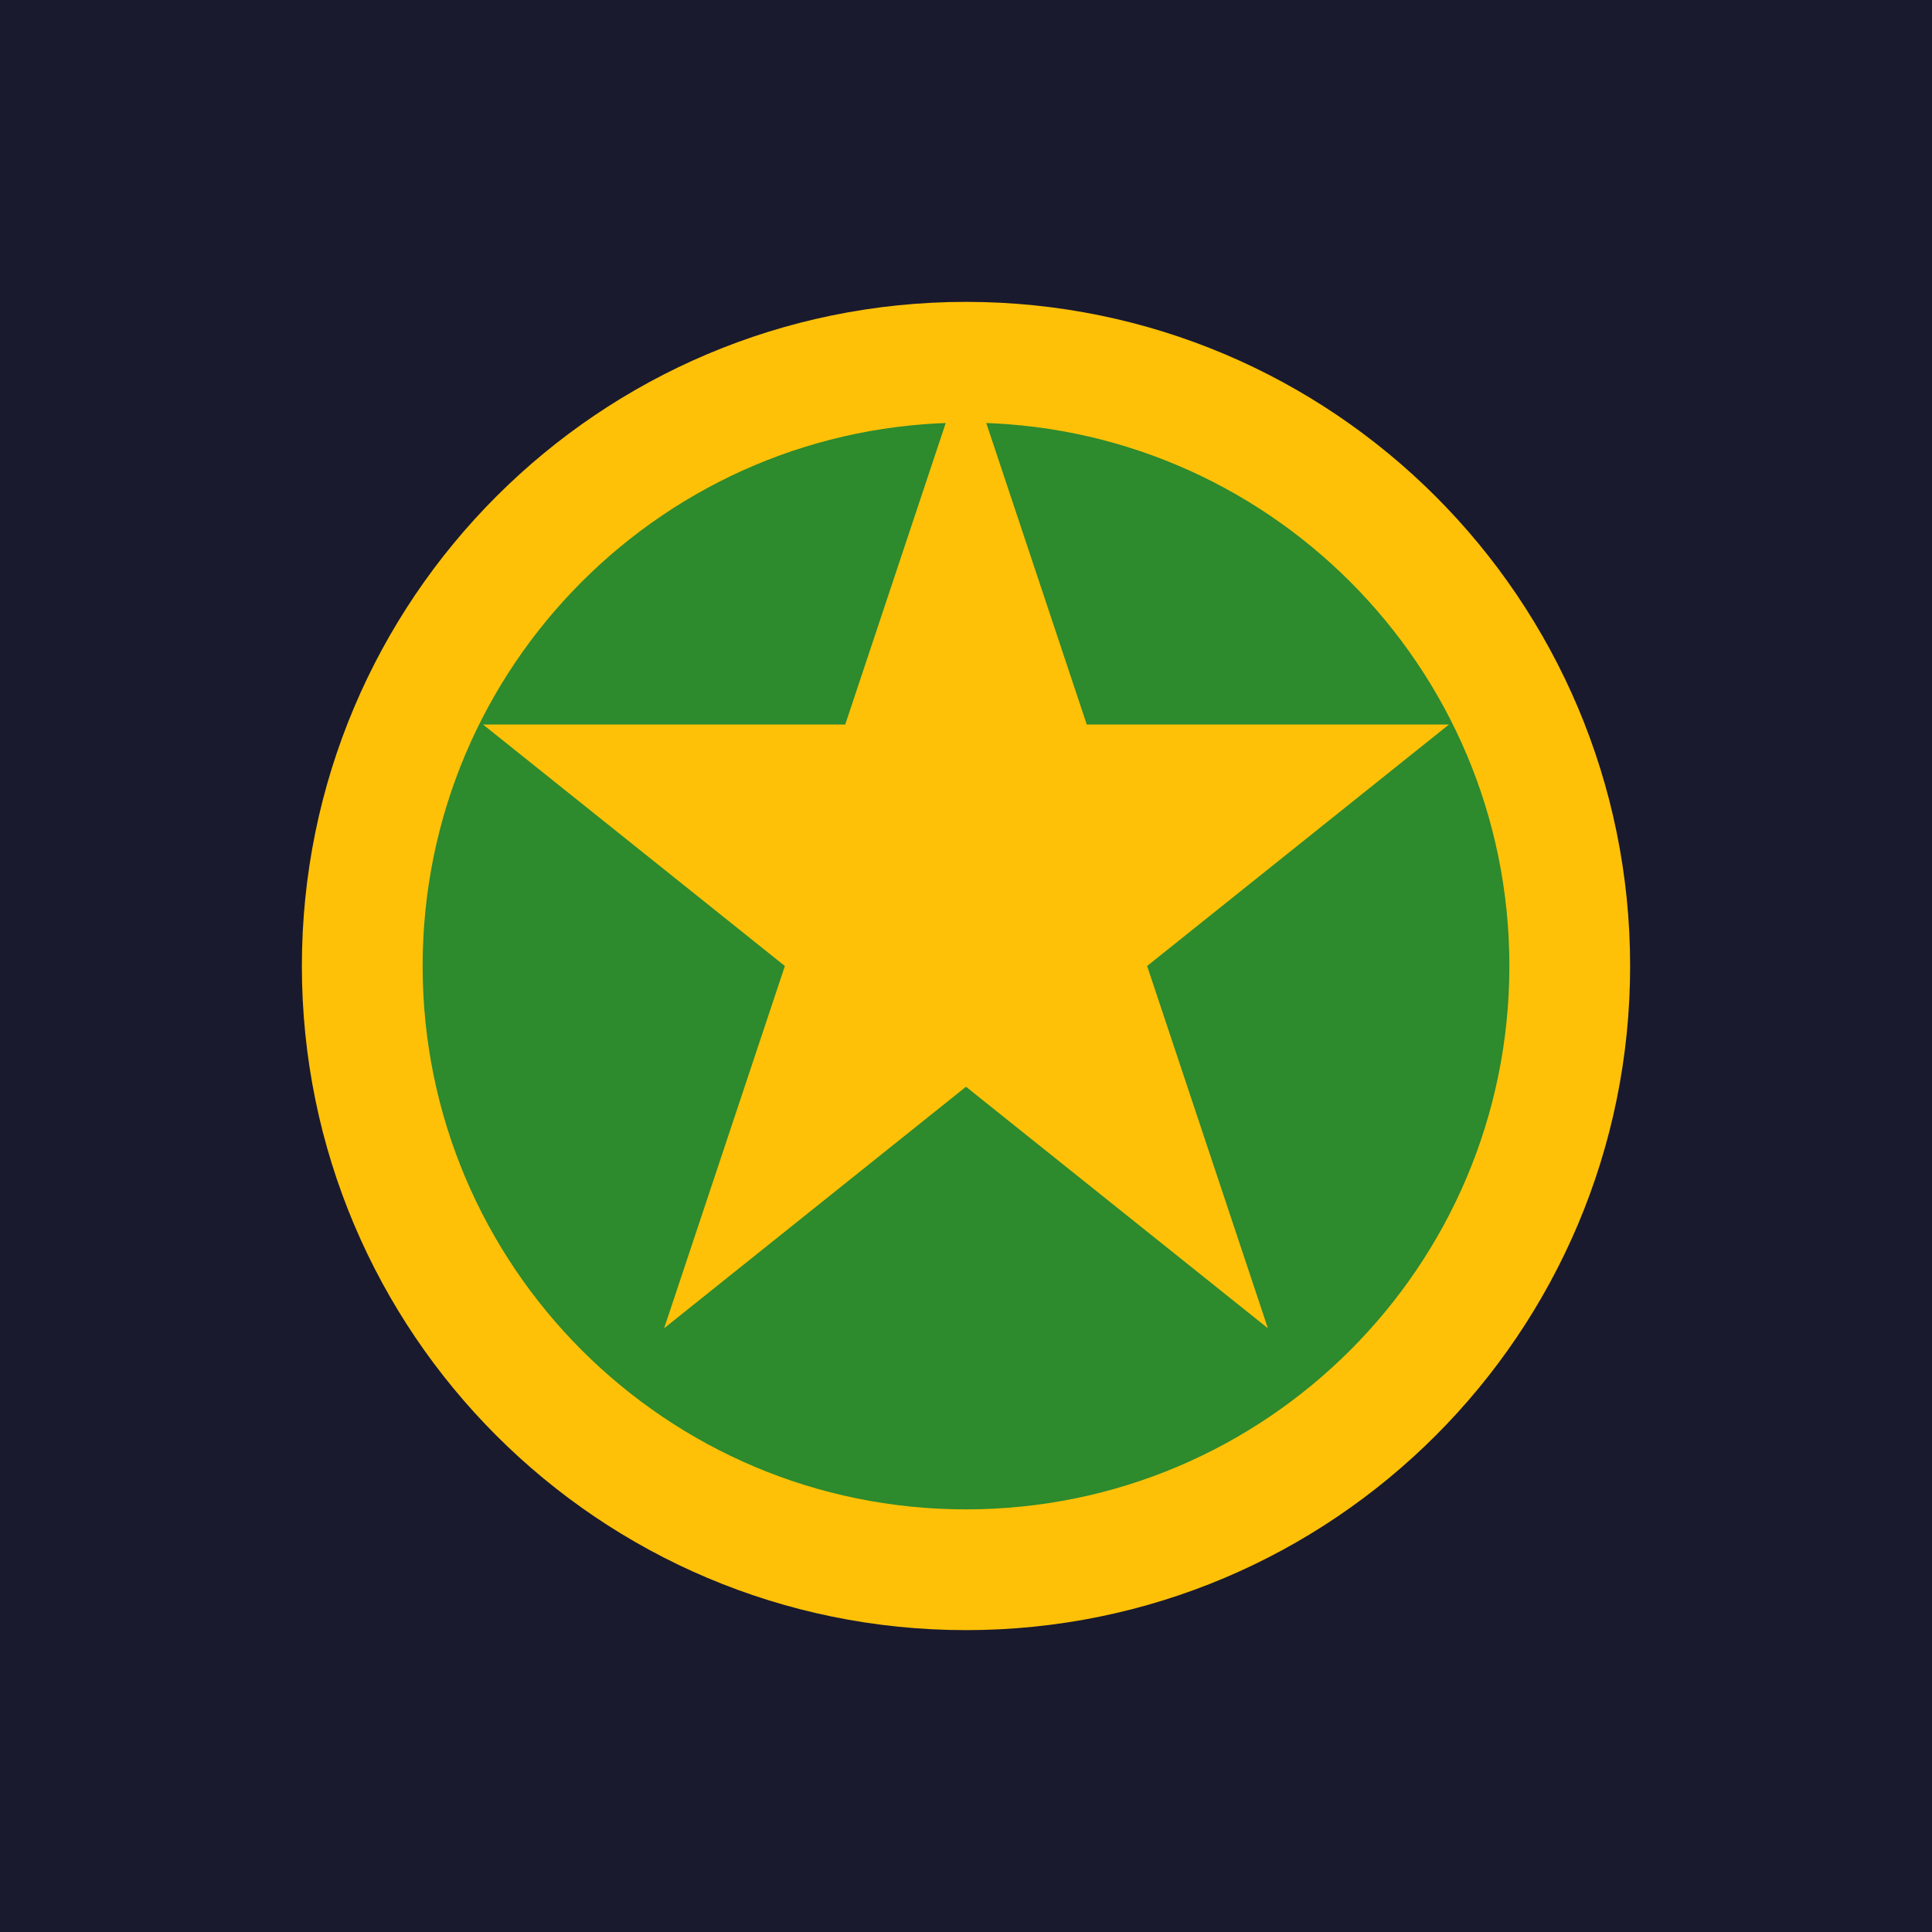
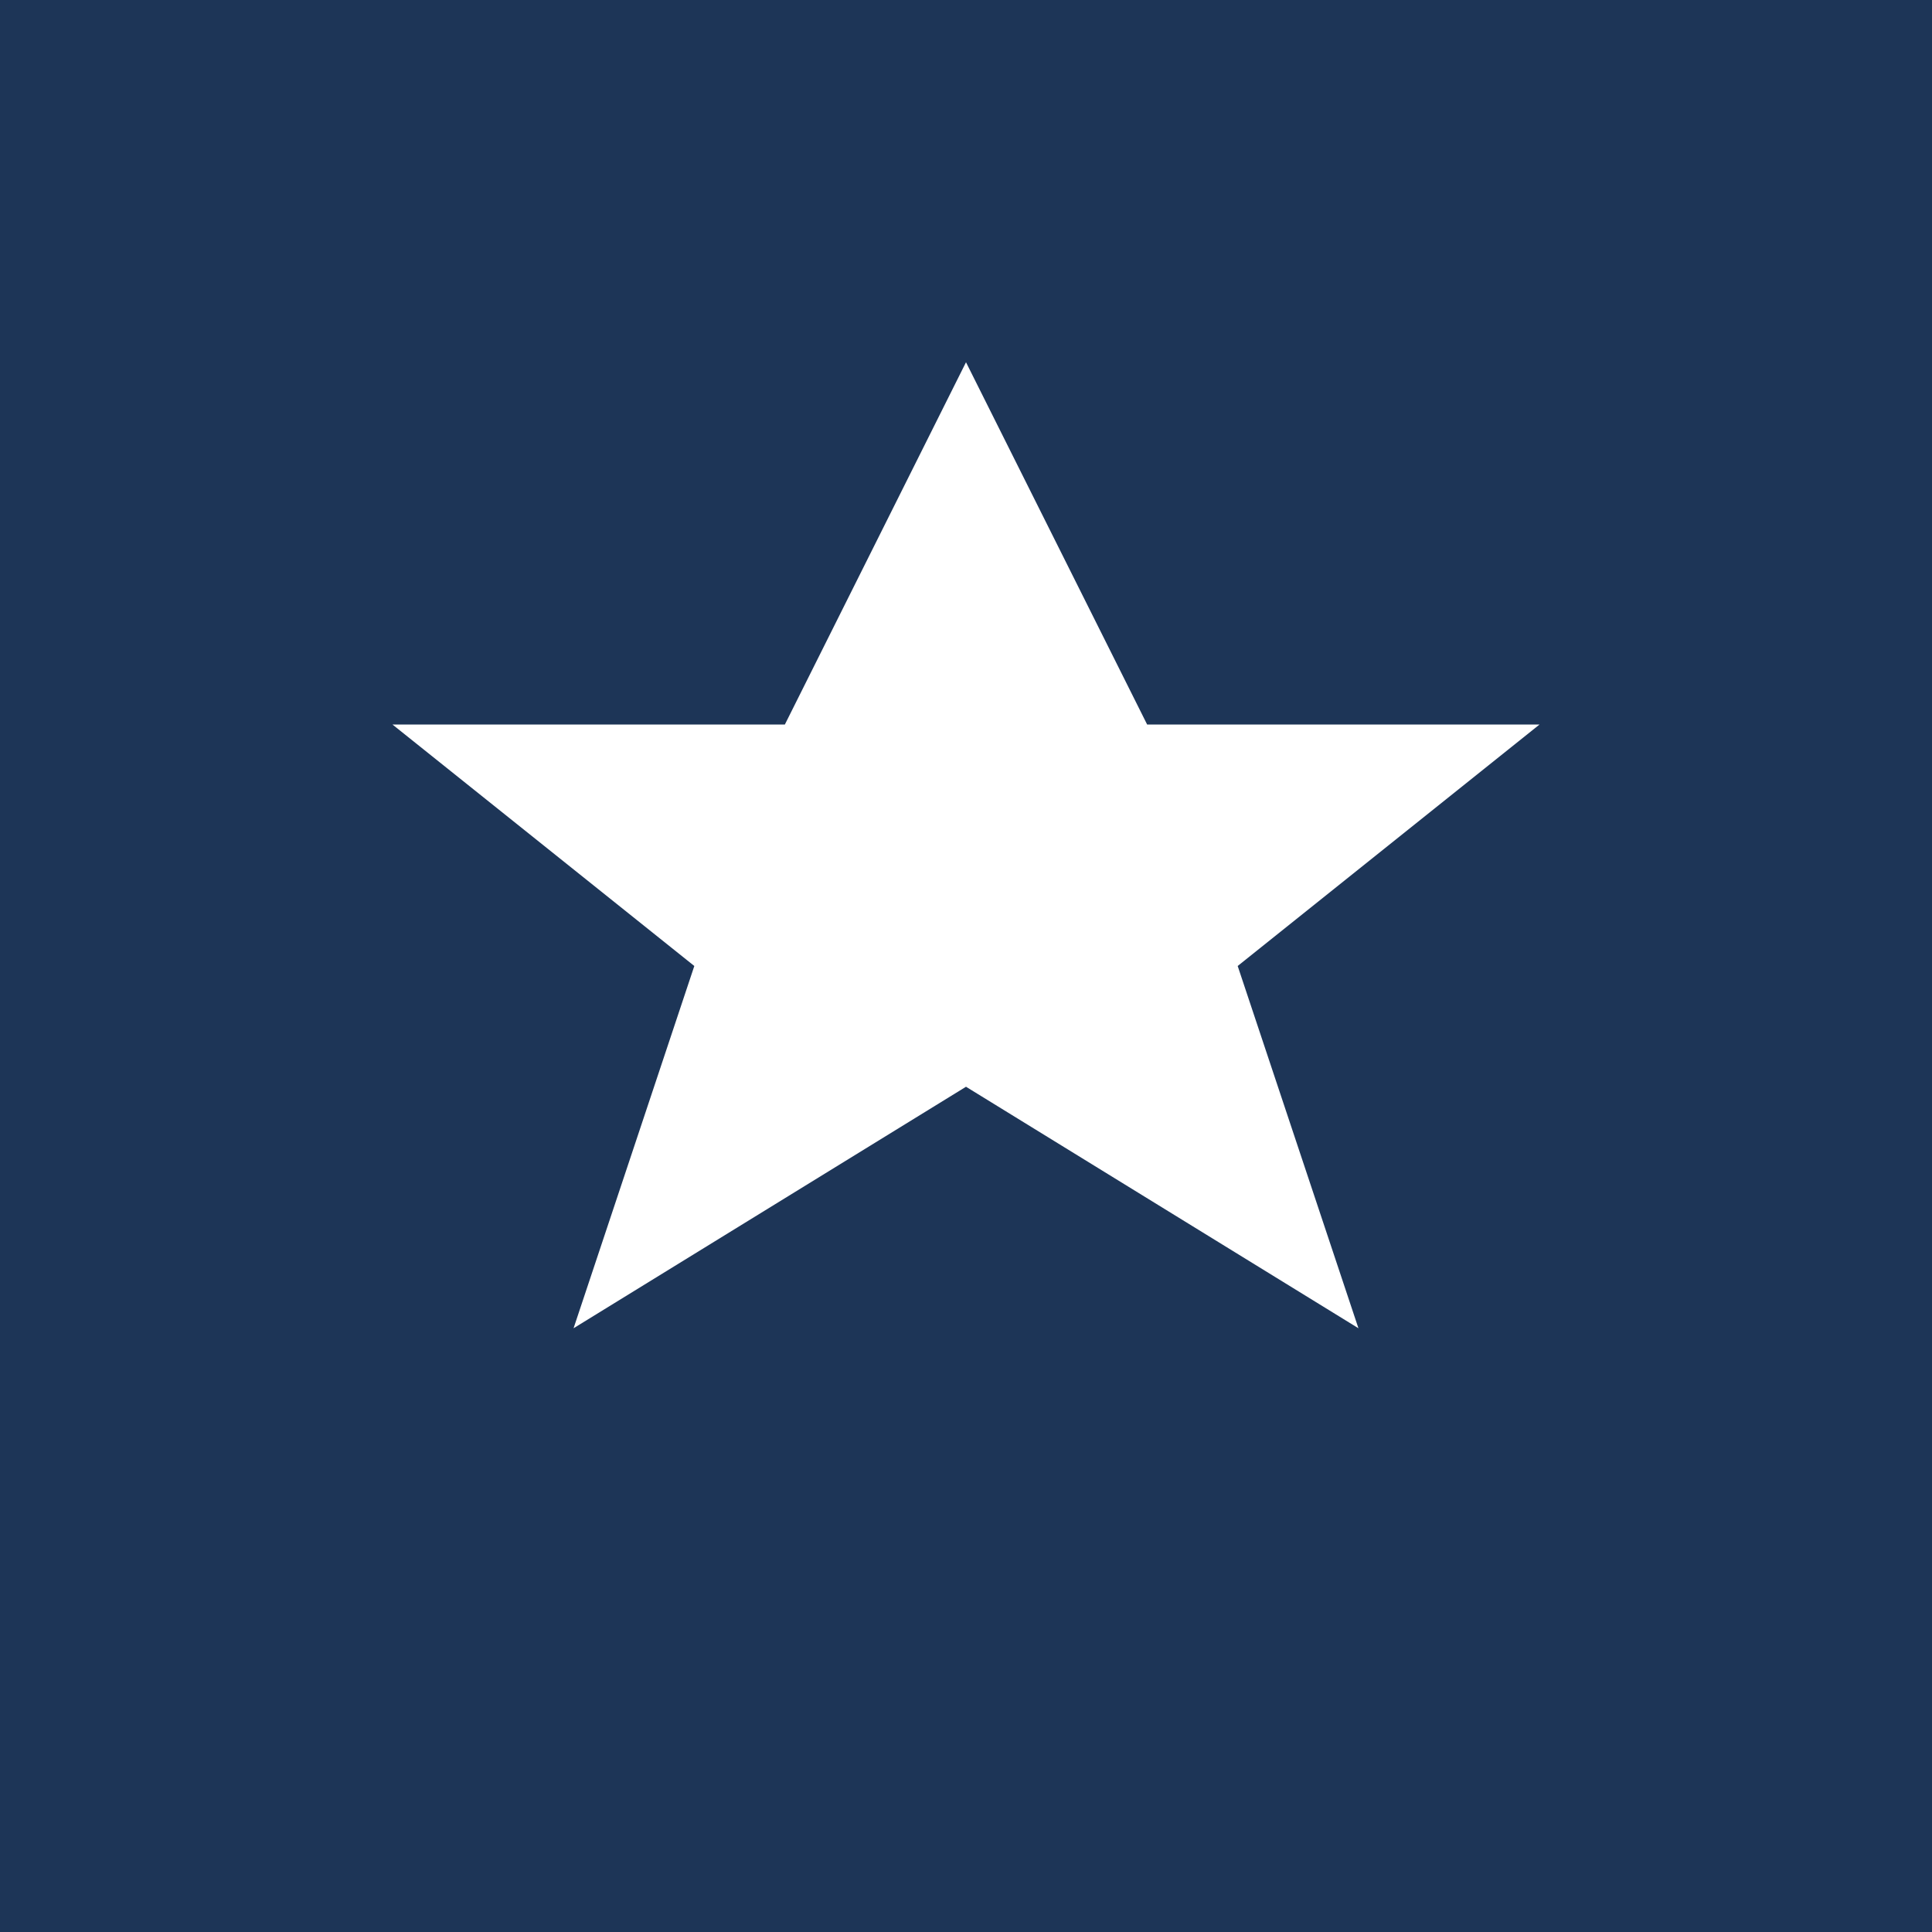
<svg xmlns="http://www.w3.org/2000/svg" width="32" height="32" viewBox="0 0 32 32">
-   <rect width="32" height="32" fill="#1a1a2e" />
-   <circle cx="16" cy="16" r="10" fill="#2d8a2d" stroke="#ffc107" stroke-width="2" />
-   <path d="M16 6 L18 12 L24 12 L19 16 L21 22 L16 18 L11 22 L13 16 L8 12 L14 12 Z" fill="#ffc107" />
+   <rect width="32" height="32" fill="#1d3557" />
+   <polygon points="16,6 19,12 25.5,12 20.5,16 22.5,22 16,18 9.5,22 11.5,16 6.5,12 13,12" fill="#ffffff" />
</svg>
